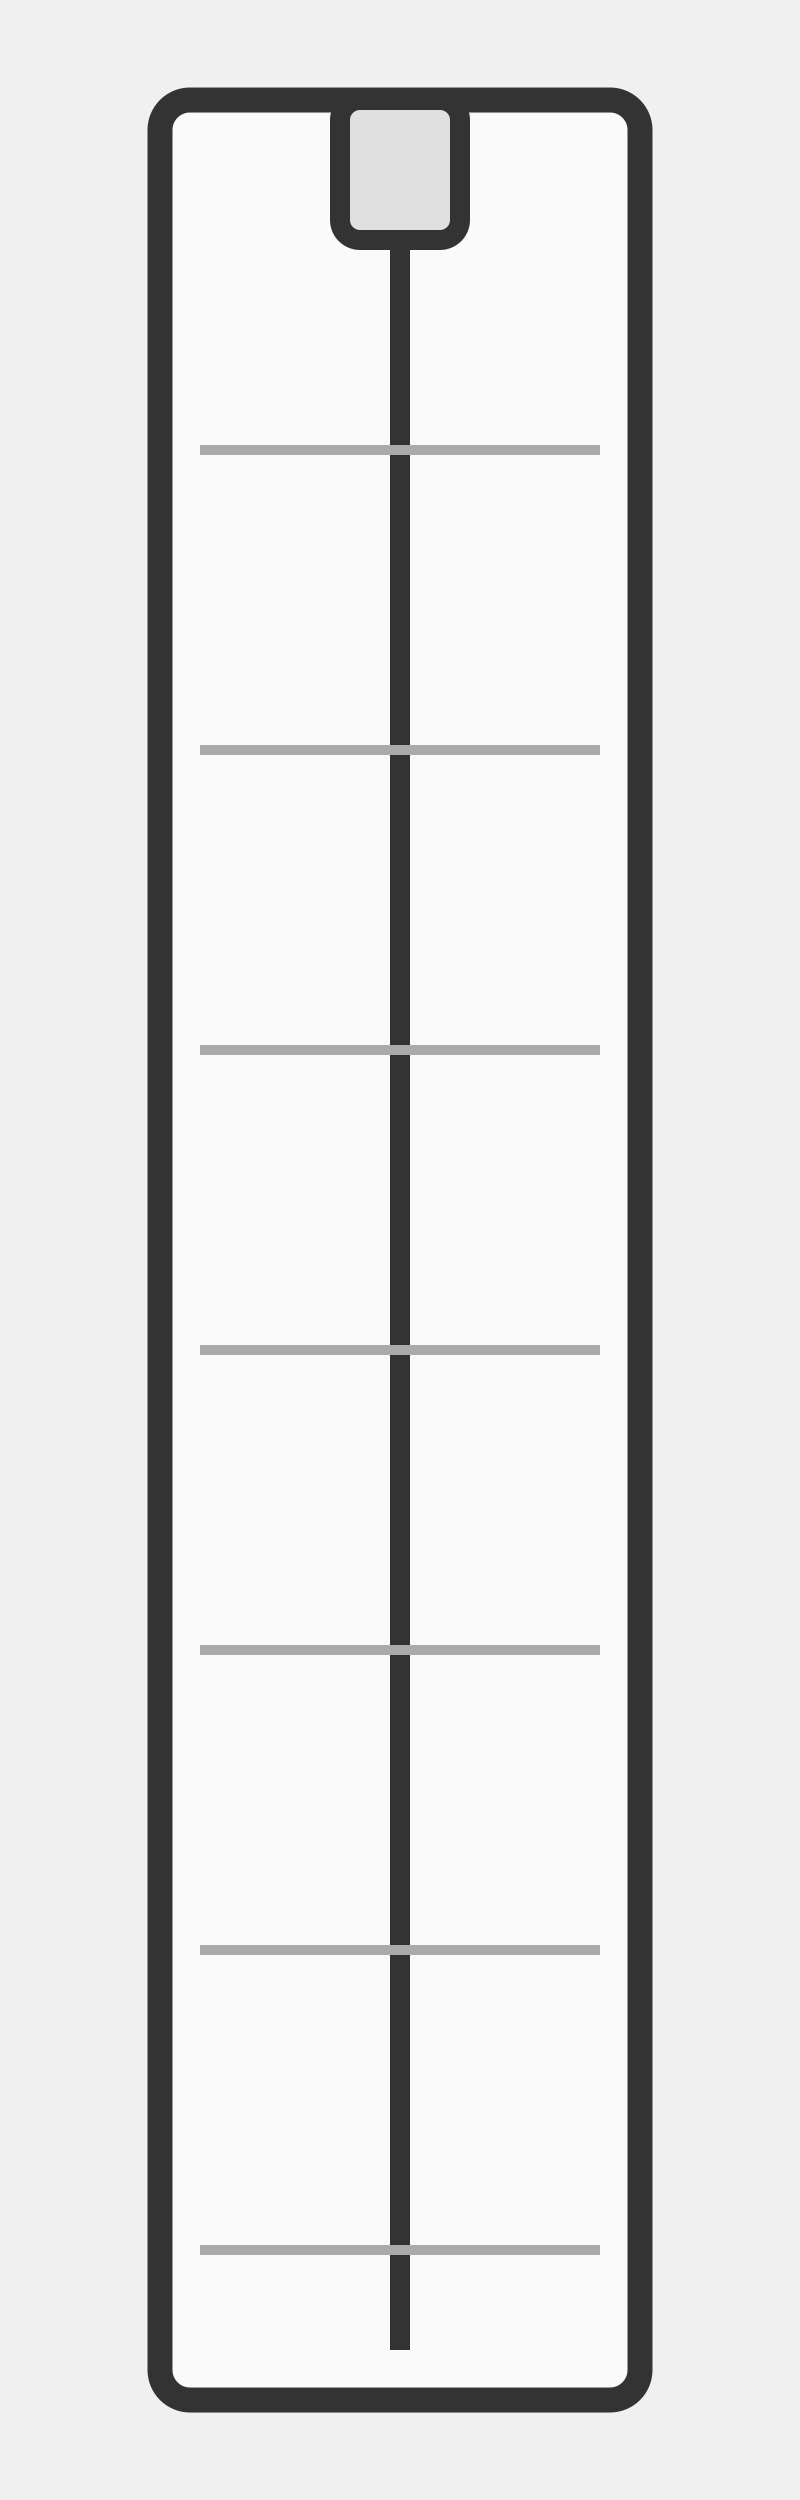
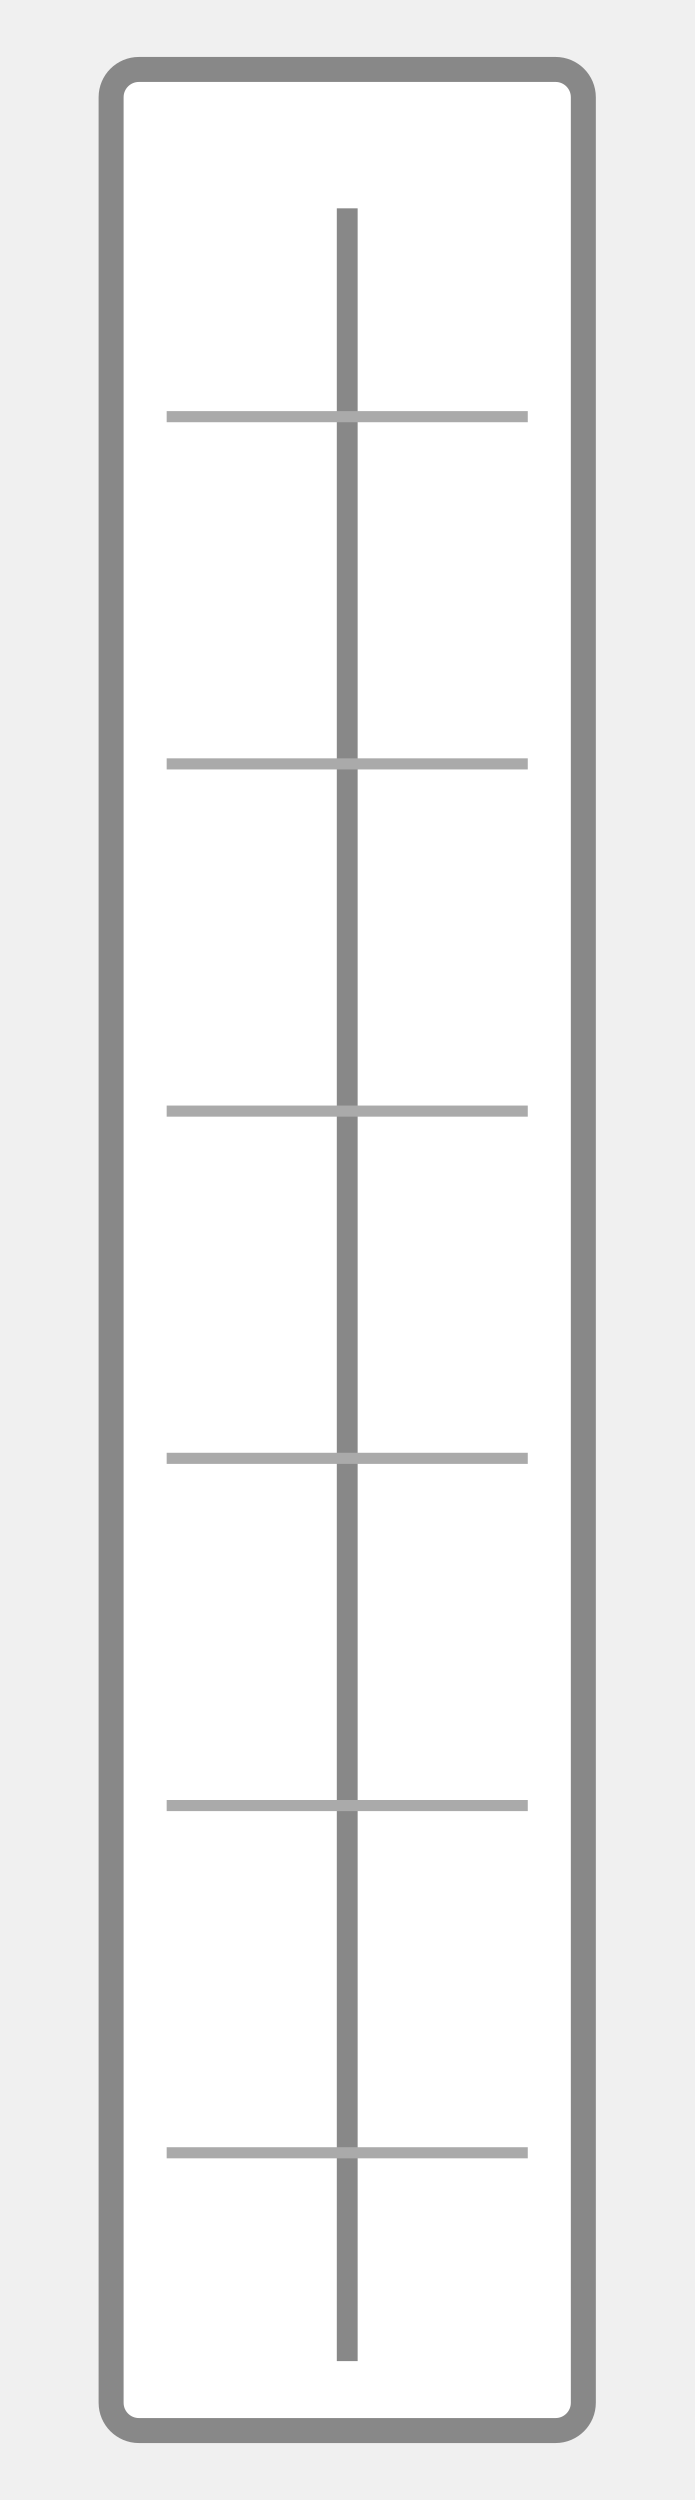
- <svg xmlns="http://www.w3.org/2000/svg" viewBox="0 0 80 250" fill="none">
-   <rect x="16" y="10" width="48" height="230" rx="3" stroke="#333" stroke-width="2.5" fill="#fafafa" />
-   <line x1="40" y1="25" x2="40" y2="235" stroke="#333" stroke-width="2" />
-   <line x1="20" y1="45" x2="60" y2="45" stroke="#aaa" stroke-width="1" />
-   <line x1="20" y1="75" x2="60" y2="75" stroke="#aaa" stroke-width="1" />
-   <line x1="20" y1="105" x2="60" y2="105" stroke="#aaa" stroke-width="1" />
-   <line x1="20" y1="135" x2="60" y2="135" stroke="#aaa" stroke-width="1" />
-   <line x1="20" y1="165" x2="60" y2="165" stroke="#aaa" stroke-width="1" />
-   <line x1="20" y1="195" x2="60" y2="195" stroke="#aaa" stroke-width="1" />
-   <line x1="20" y1="225" x2="60" y2="225" stroke="#aaa" stroke-width="1" />
-   <rect x="34" y="10" width="12" height="14" rx="2" stroke="#333" stroke-width="2" fill="#e0e0e0" />
+ <svg xmlns="http://www.w3.org/2000/svg" viewBox="0 0 50 180" fill="none">
+   <rect x="8" y="5" width="34" height="170" rx="2" stroke="#888" stroke-width="1.8" fill="#fff" />
+   <line x1="25" y1="15" x2="25" y2="170" stroke="#888" stroke-width="1.5" />
+   <line x1="12" y1="30" x2="38" y2="30" stroke="#aaa" stroke-width="0.8" />
+   <line x1="12" y1="55" x2="38" y2="55" stroke="#aaa" stroke-width="0.8" />
+   <line x1="12" y1="80" x2="38" y2="80" stroke="#aaa" stroke-width="0.8" />
+   <line x1="12" y1="105" x2="38" y2="105" stroke="#aaa" stroke-width="0.8" />
+   <line x1="12" y1="130" x2="38" y2="130" stroke="#aaa" stroke-width="0.8" />
+   <line x1="12" y1="155" x2="38" y2="155" stroke="#aaa" stroke-width="0.8" />
</svg>
